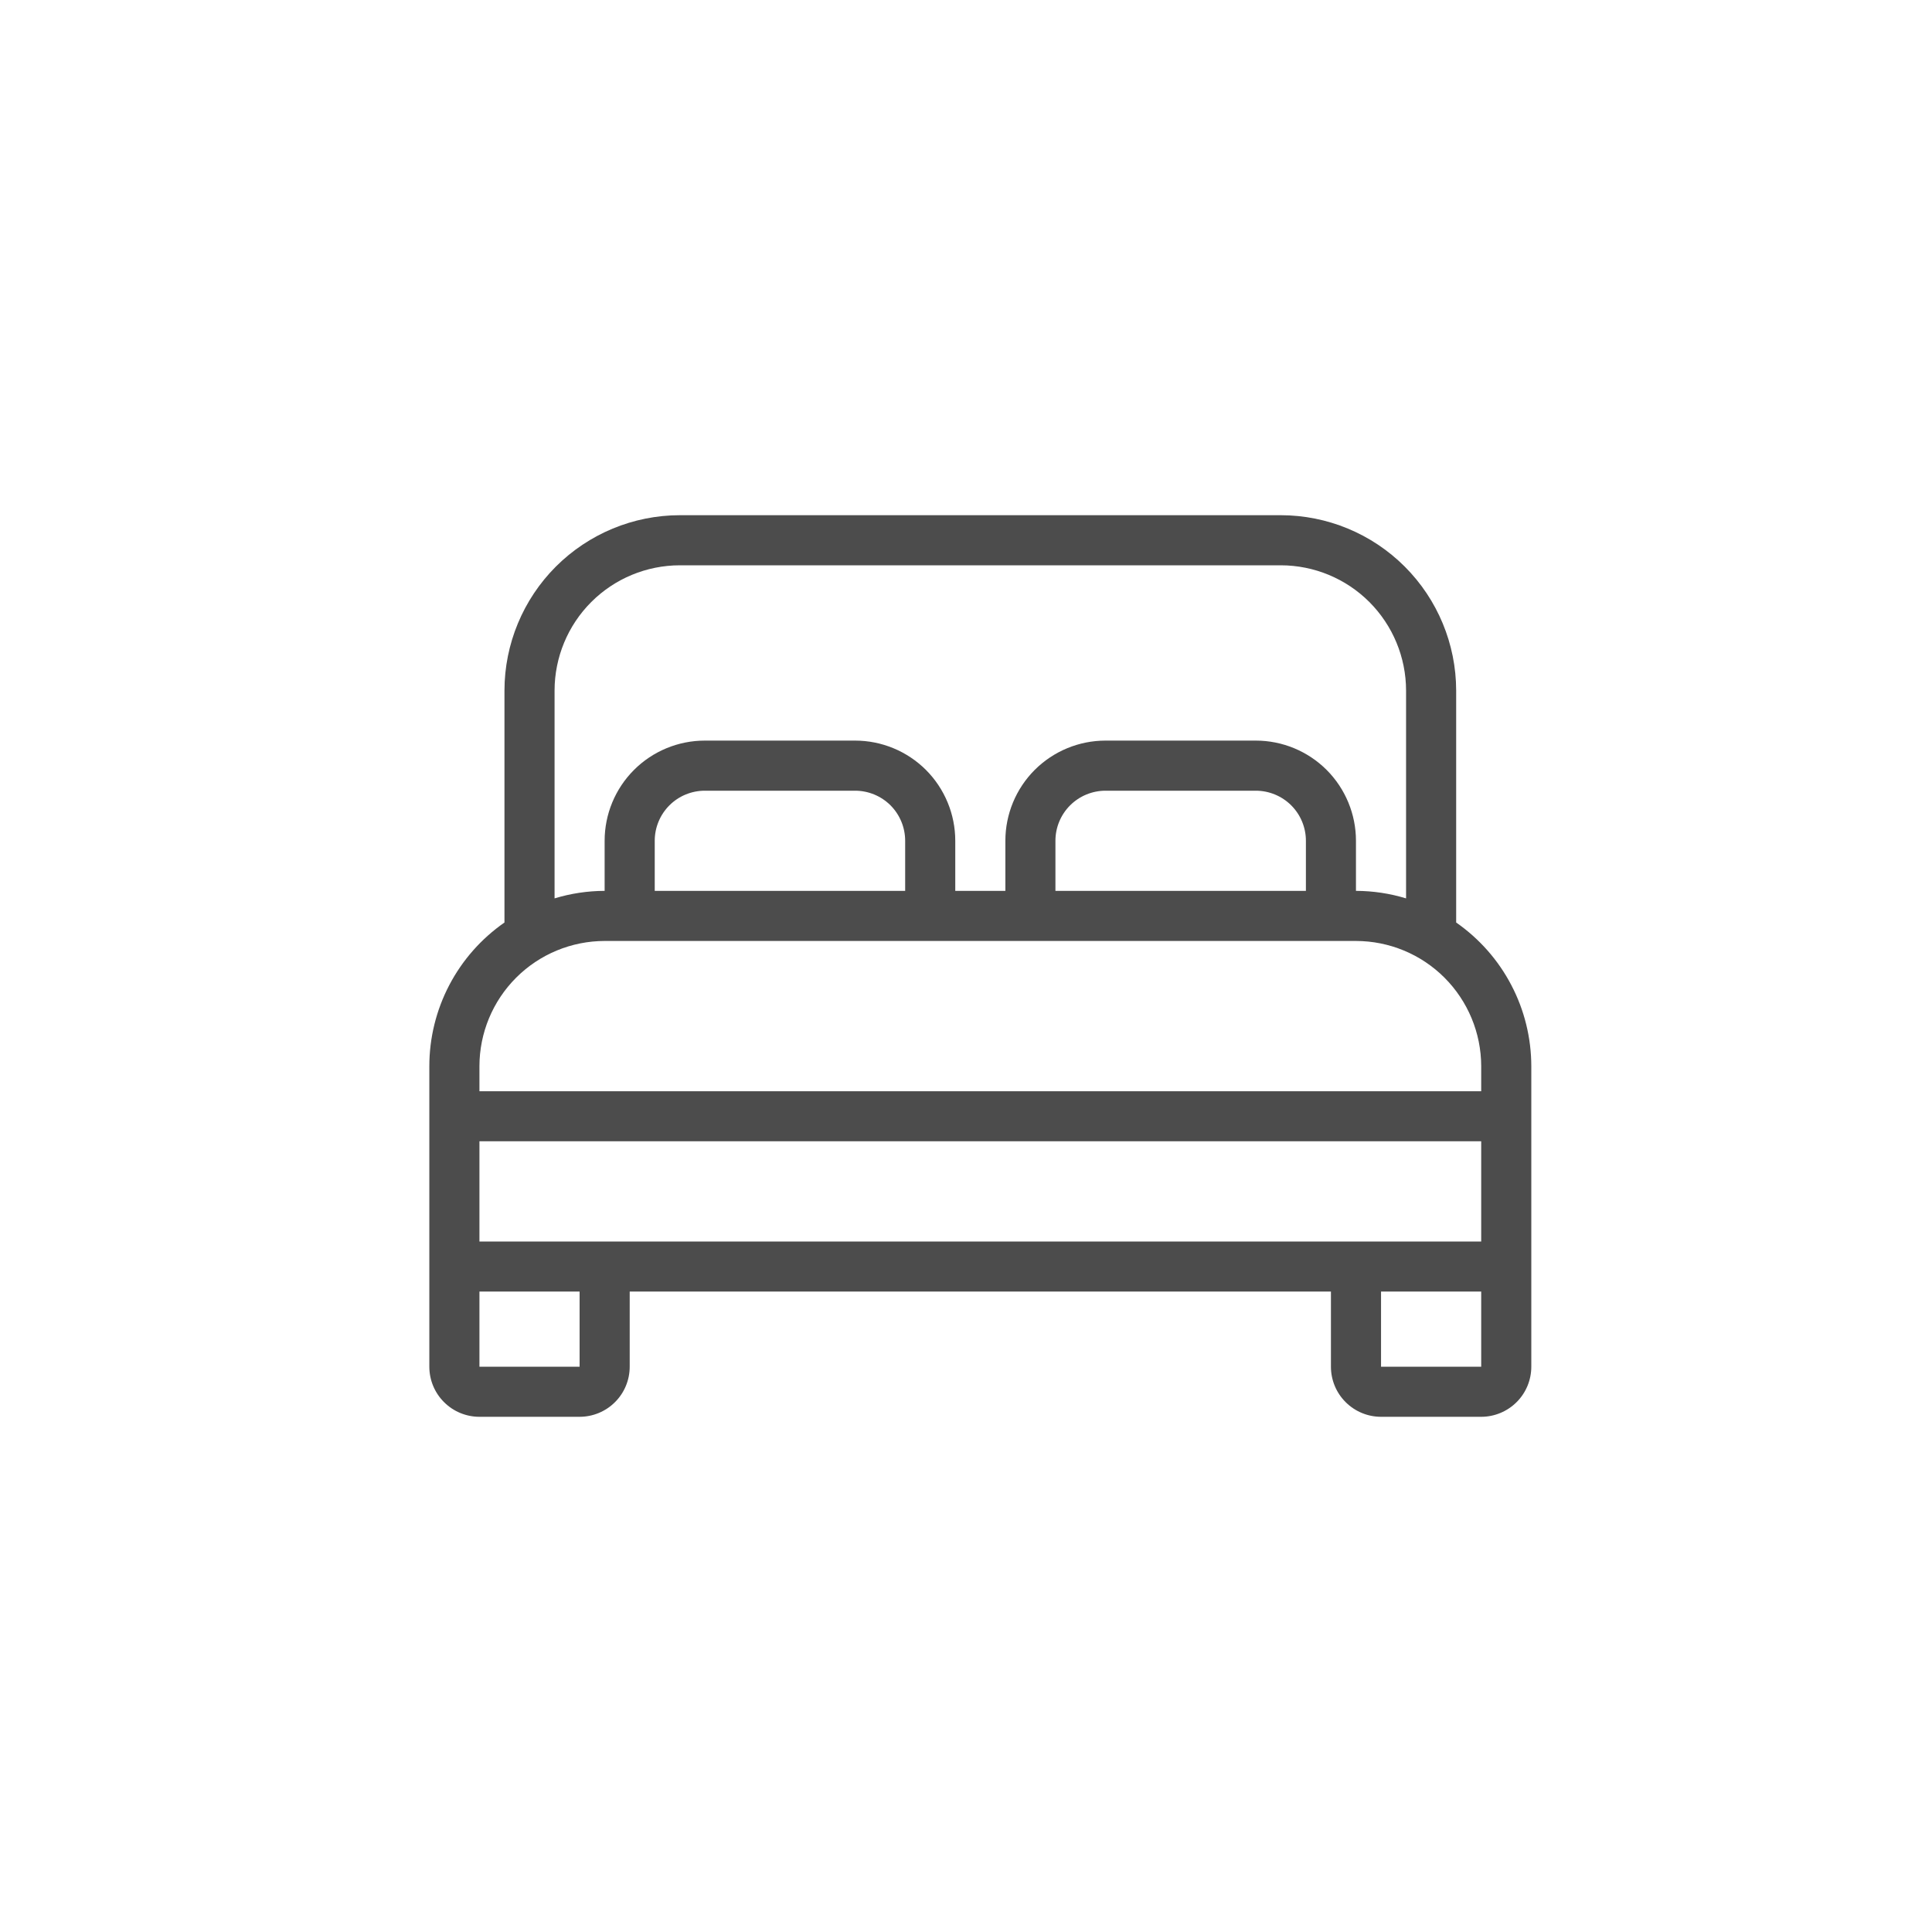
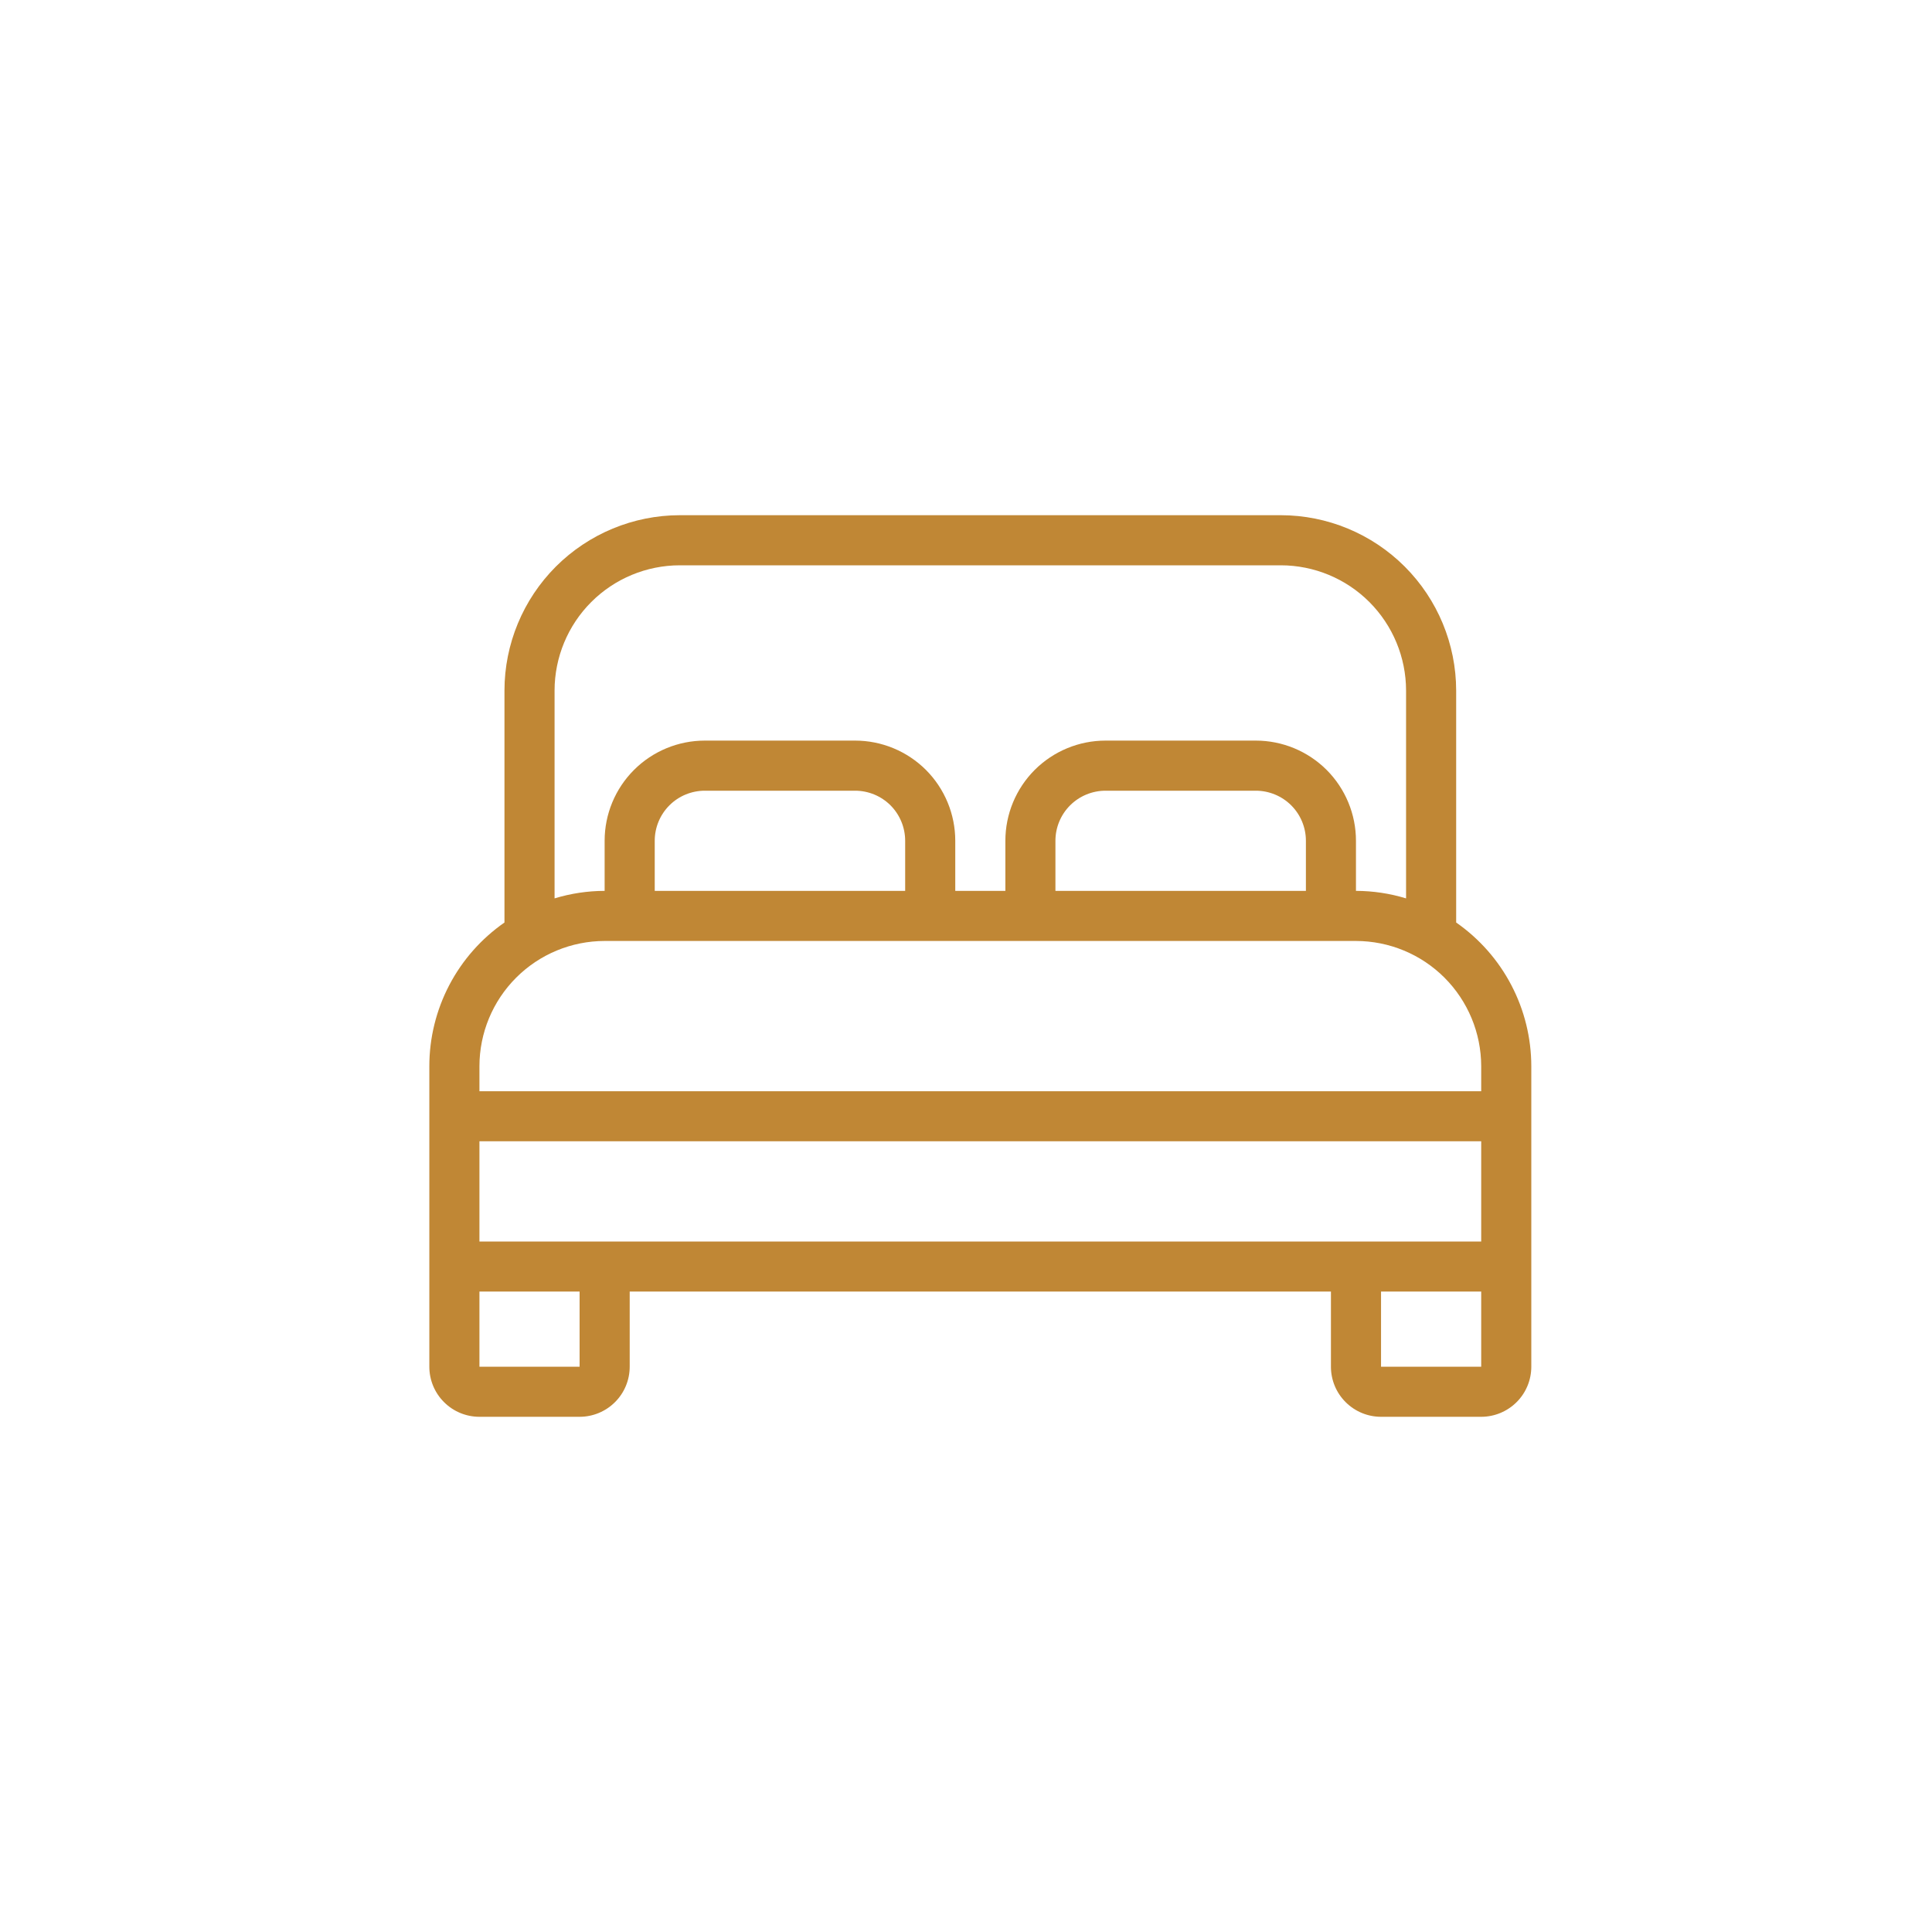
<svg xmlns="http://www.w3.org/2000/svg" width="45" height="45" viewBox="0 0 45 45" fill="none">
-   <g id="Bed">
-     <g id="Double Bed">
-       <g id="Group 427321724">
-         <rect id="Rectangle 8689" width="45" height="45" fill="white" />
-         <path id="Vector" d="M33.917 21.487V16.083C33.915 15.001 33.485 13.963 32.719 13.197C31.954 12.432 30.916 12.001 29.833 12H15.833C14.751 12.001 13.713 12.432 12.947 13.197C12.182 13.963 11.751 15.001 11.75 16.083V21.487C11.21 21.863 10.769 22.363 10.464 22.946C10.16 23.528 10 24.176 10 24.833V31.833C10 32.143 10.123 32.44 10.342 32.658C10.56 32.877 10.857 33 11.167 33H13.5C13.809 33 14.106 32.877 14.325 32.658C14.544 32.44 14.667 32.143 14.667 31.833V30.083H31V31.833C31 32.143 31.123 32.44 31.342 32.658C31.561 32.877 31.857 33 32.167 33H34.5C34.809 33 35.106 32.877 35.325 32.658C35.544 32.44 35.667 32.143 35.667 31.833V24.833C35.666 24.176 35.507 23.528 35.202 22.946C34.898 22.363 34.456 21.863 33.917 21.487ZM12.917 16.083C12.918 15.31 13.225 14.569 13.772 14.022C14.319 13.475 15.06 13.168 15.833 13.167H29.833C30.607 13.168 31.348 13.475 31.895 14.022C32.441 14.569 32.749 15.31 32.75 16.083V20.925C32.372 20.81 31.979 20.751 31.583 20.75V19.583C31.583 18.965 31.337 18.371 30.9 17.933C30.462 17.496 29.869 17.25 29.25 17.25H25.75C25.131 17.25 24.538 17.496 24.1 17.933C23.663 18.371 23.417 18.965 23.417 19.583V20.75H22.25V19.583C22.25 18.965 22.004 18.371 21.567 17.933C21.129 17.496 20.535 17.25 19.917 17.25H16.417C15.798 17.25 15.204 17.496 14.767 17.933C14.329 18.371 14.083 18.965 14.083 19.583V20.75C13.688 20.751 13.295 20.81 12.917 20.925V16.083ZM30.417 20.75H24.583V19.583C24.583 19.274 24.706 18.977 24.925 18.758C25.144 18.54 25.441 18.417 25.75 18.417H29.25C29.559 18.417 29.856 18.54 30.075 18.758C30.294 18.977 30.417 19.274 30.417 19.583V20.75ZM21.083 20.75H15.25V19.583C15.25 19.274 15.373 18.977 15.592 18.758C15.81 18.54 16.107 18.417 16.417 18.417H19.917C20.226 18.417 20.523 18.54 20.742 18.758C20.96 18.977 21.083 19.274 21.083 19.583V20.75ZM11.167 24.833C11.168 24.06 11.475 23.319 12.022 22.772C12.569 22.225 13.31 21.918 14.083 21.917H31.583C32.357 21.918 33.098 22.225 33.645 22.772C34.191 23.319 34.499 24.06 34.5 24.833V25.417H11.167V24.833ZM13.5 31.833H11.167V30.083H13.5V31.833ZM11.167 28.917V26.583H34.5V28.917H11.167ZM34.5 31.833H32.167V30.083H34.5V31.833Z" fill="#4C4C4C" />
-       </g>
+   <g id="Double Bed">
+     <g id="Group 427321724">
+       <rect id="Rectangle 8689" width="45" height="45" fill="white" />
+       <path id="Vector" d="M33.917 21.487V16.083C33.915 15.001 33.485 13.963 32.719 13.197C31.954 12.432 30.916 12.001 29.833 12H15.833C14.751 12.001 13.713 12.432 12.947 13.197C12.182 13.963 11.751 15.001 11.75 16.083V21.487C11.21 21.863 10.769 22.363 10.464 22.946C10.16 23.528 10 24.176 10 24.833V31.833C10 32.143 10.123 32.44 10.342 32.658C10.56 32.877 10.857 33 11.167 33H13.5C13.809 33 14.106 32.877 14.325 32.658C14.544 32.44 14.667 32.143 14.667 31.833V30.083H31V31.833C31 32.143 31.123 32.44 31.342 32.658C31.561 32.877 31.857 33 32.167 33H34.5C34.809 33 35.106 32.877 35.325 32.658C35.544 32.44 35.667 32.143 35.667 31.833V24.833C35.666 24.176 35.507 23.528 35.202 22.946C34.898 22.363 34.456 21.863 33.917 21.487ZM12.917 16.083C12.918 15.31 13.225 14.569 13.772 14.022C14.319 13.475 15.06 13.168 15.833 13.167H29.833C30.607 13.168 31.348 13.475 31.895 14.022C32.441 14.569 32.749 15.31 32.75 16.083V20.925C32.372 20.81 31.979 20.751 31.583 20.75V19.583C31.583 18.965 31.337 18.371 30.9 17.933C30.462 17.496 29.869 17.25 29.25 17.25H25.75C25.131 17.25 24.538 17.496 24.1 17.933C23.663 18.371 23.417 18.965 23.417 19.583V20.75H22.25V19.583C22.25 18.965 22.004 18.371 21.567 17.933C21.129 17.496 20.535 17.25 19.917 17.25H16.417C15.798 17.25 15.204 17.496 14.767 17.933C14.329 18.371 14.083 18.965 14.083 19.583V20.75C13.688 20.751 13.295 20.81 12.917 20.925V16.083ZM30.417 20.75H24.583V19.583C24.583 19.274 24.706 18.977 24.925 18.758C25.144 18.54 25.441 18.417 25.75 18.417H29.25C29.559 18.417 29.856 18.54 30.075 18.758C30.294 18.977 30.417 19.274 30.417 19.583V20.75ZM21.083 20.75H15.25V19.583C15.25 19.274 15.373 18.977 15.592 18.758C15.81 18.54 16.107 18.417 16.417 18.417H19.917C20.226 18.417 20.523 18.54 20.742 18.758C20.96 18.977 21.083 19.274 21.083 19.583V20.75ZM11.167 24.833C11.168 24.06 11.475 23.319 12.022 22.772C12.569 22.225 13.31 21.918 14.083 21.917H31.583C32.357 21.918 33.098 22.225 33.645 22.772C34.191 23.319 34.499 24.06 34.5 24.833V25.417H11.167V24.833ZM13.5 31.833H11.167V30.083H13.5V31.833ZM11.167 28.917V26.583H34.5V28.917H11.167ZM34.5 31.833H32.167V30.083H34.5V31.833Z" fill="#C08735" />
    </g>
  </g>
</svg>
